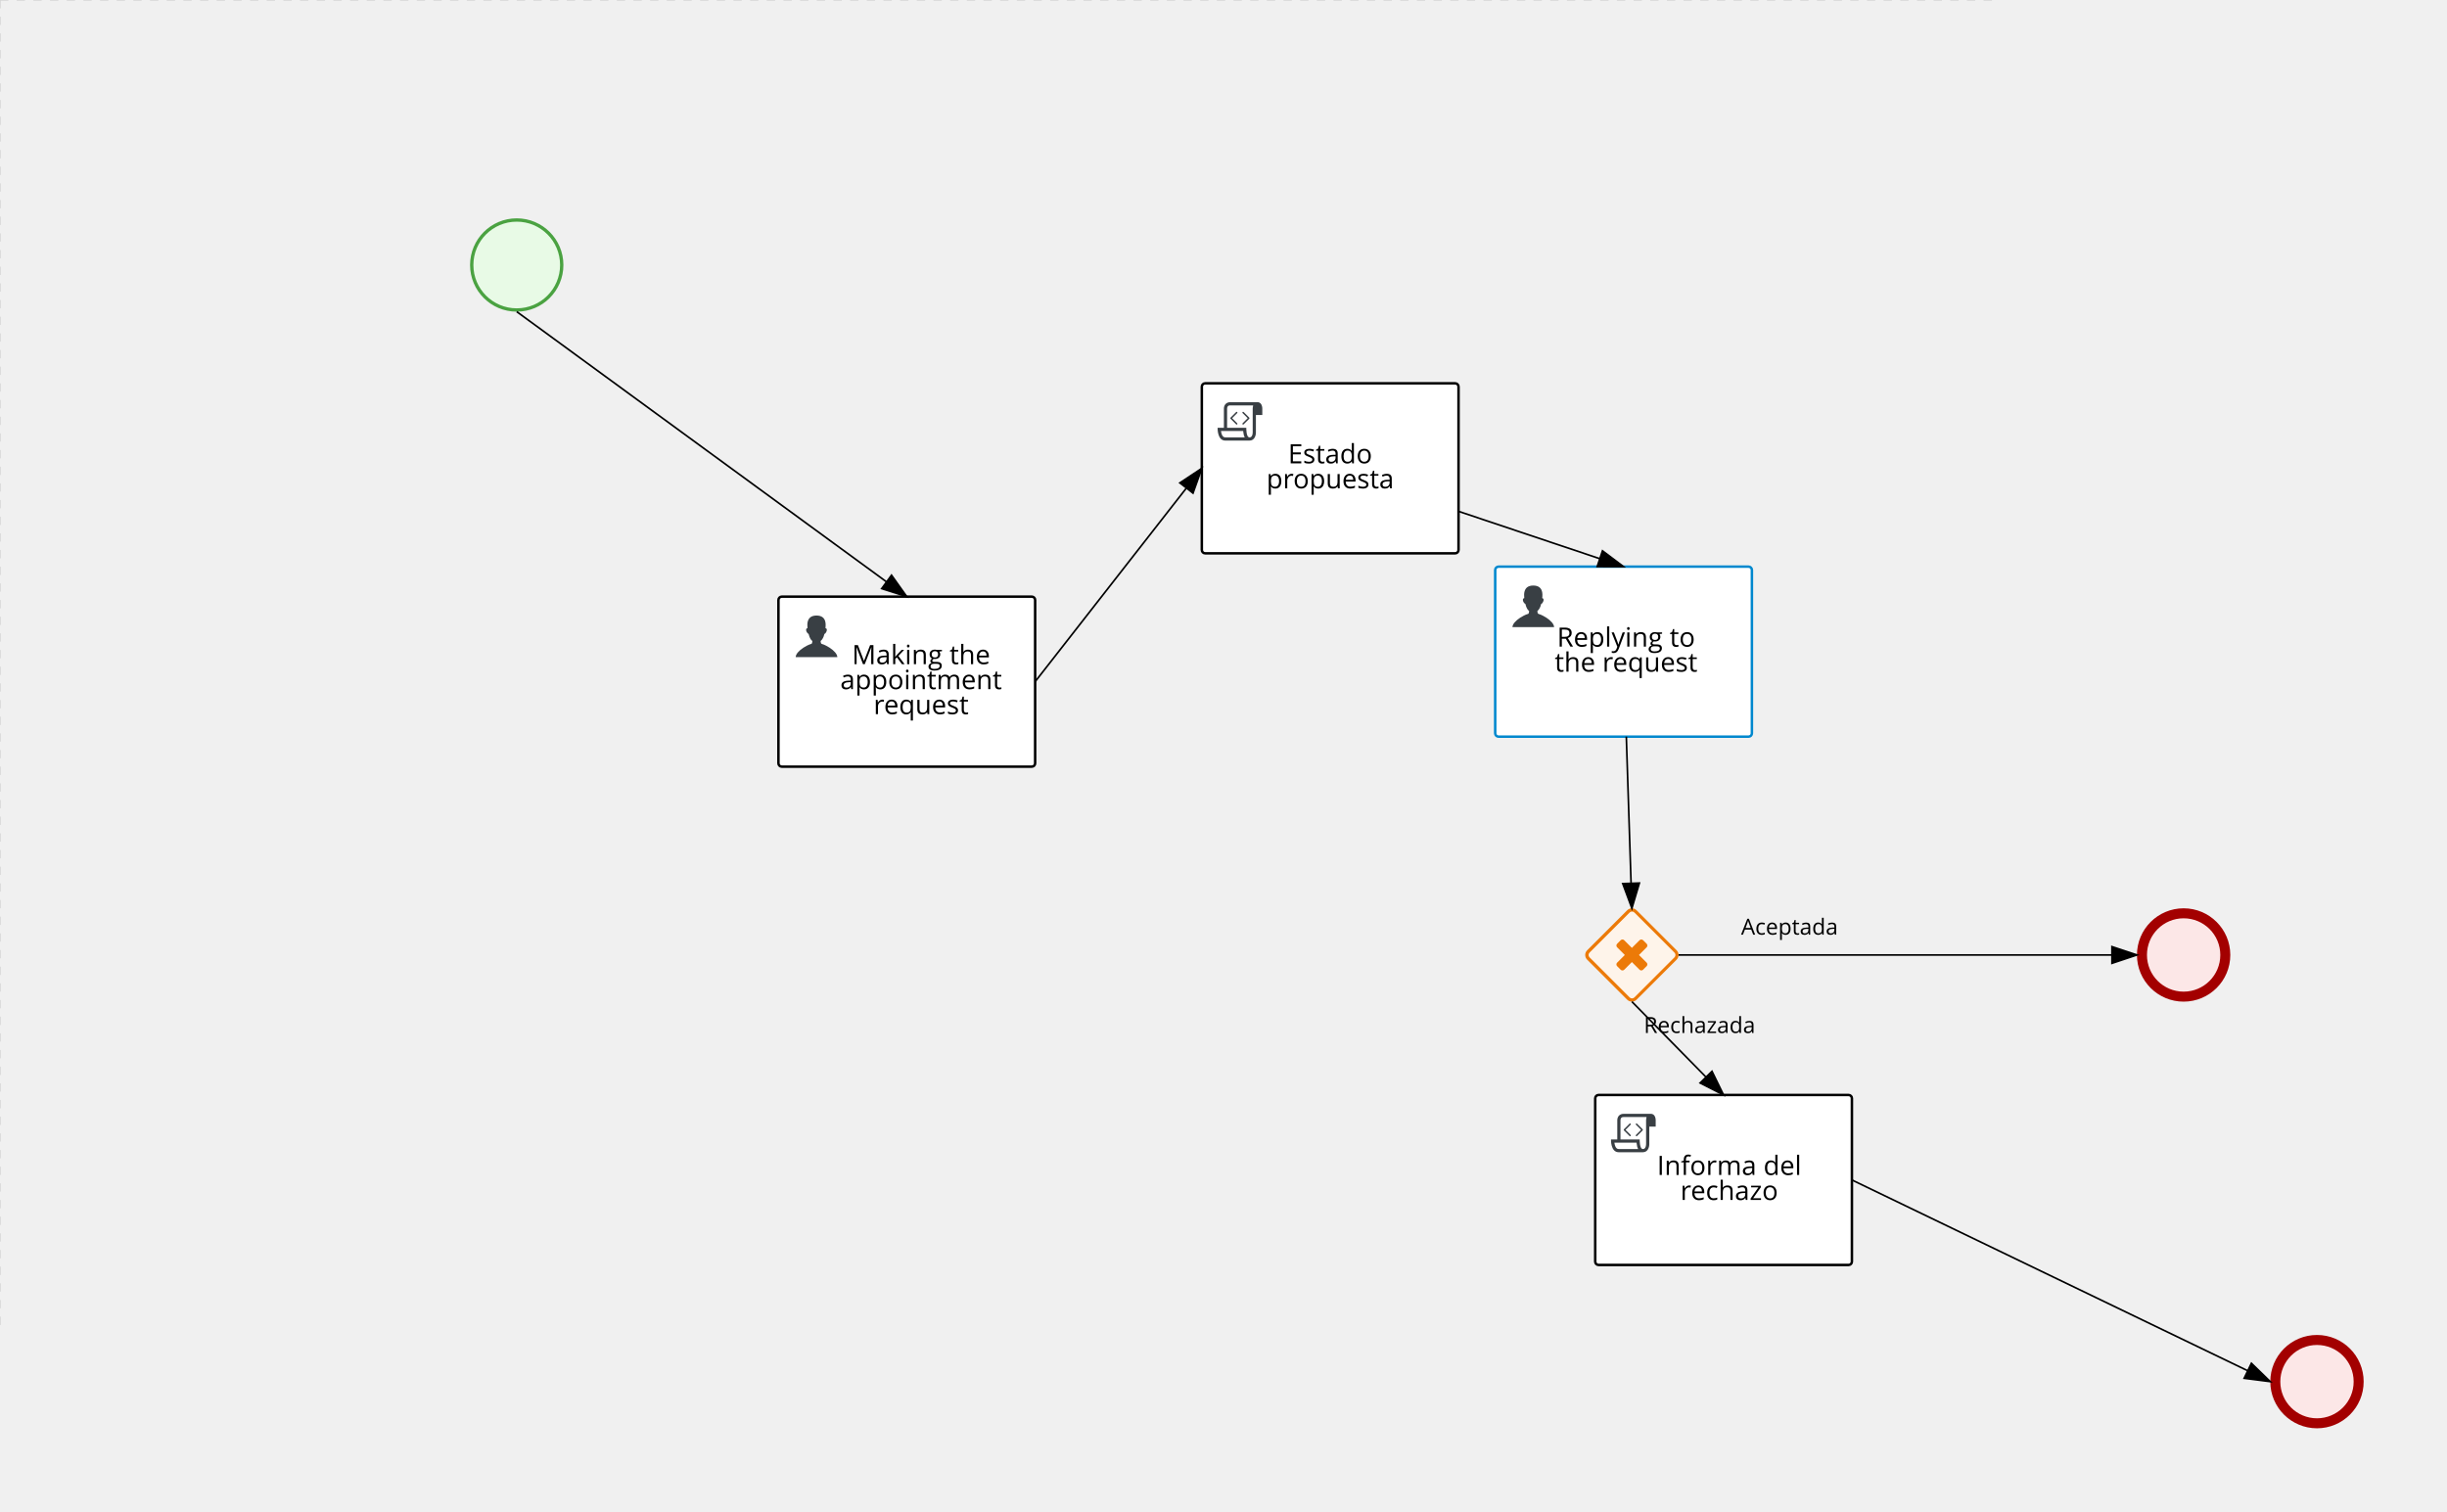
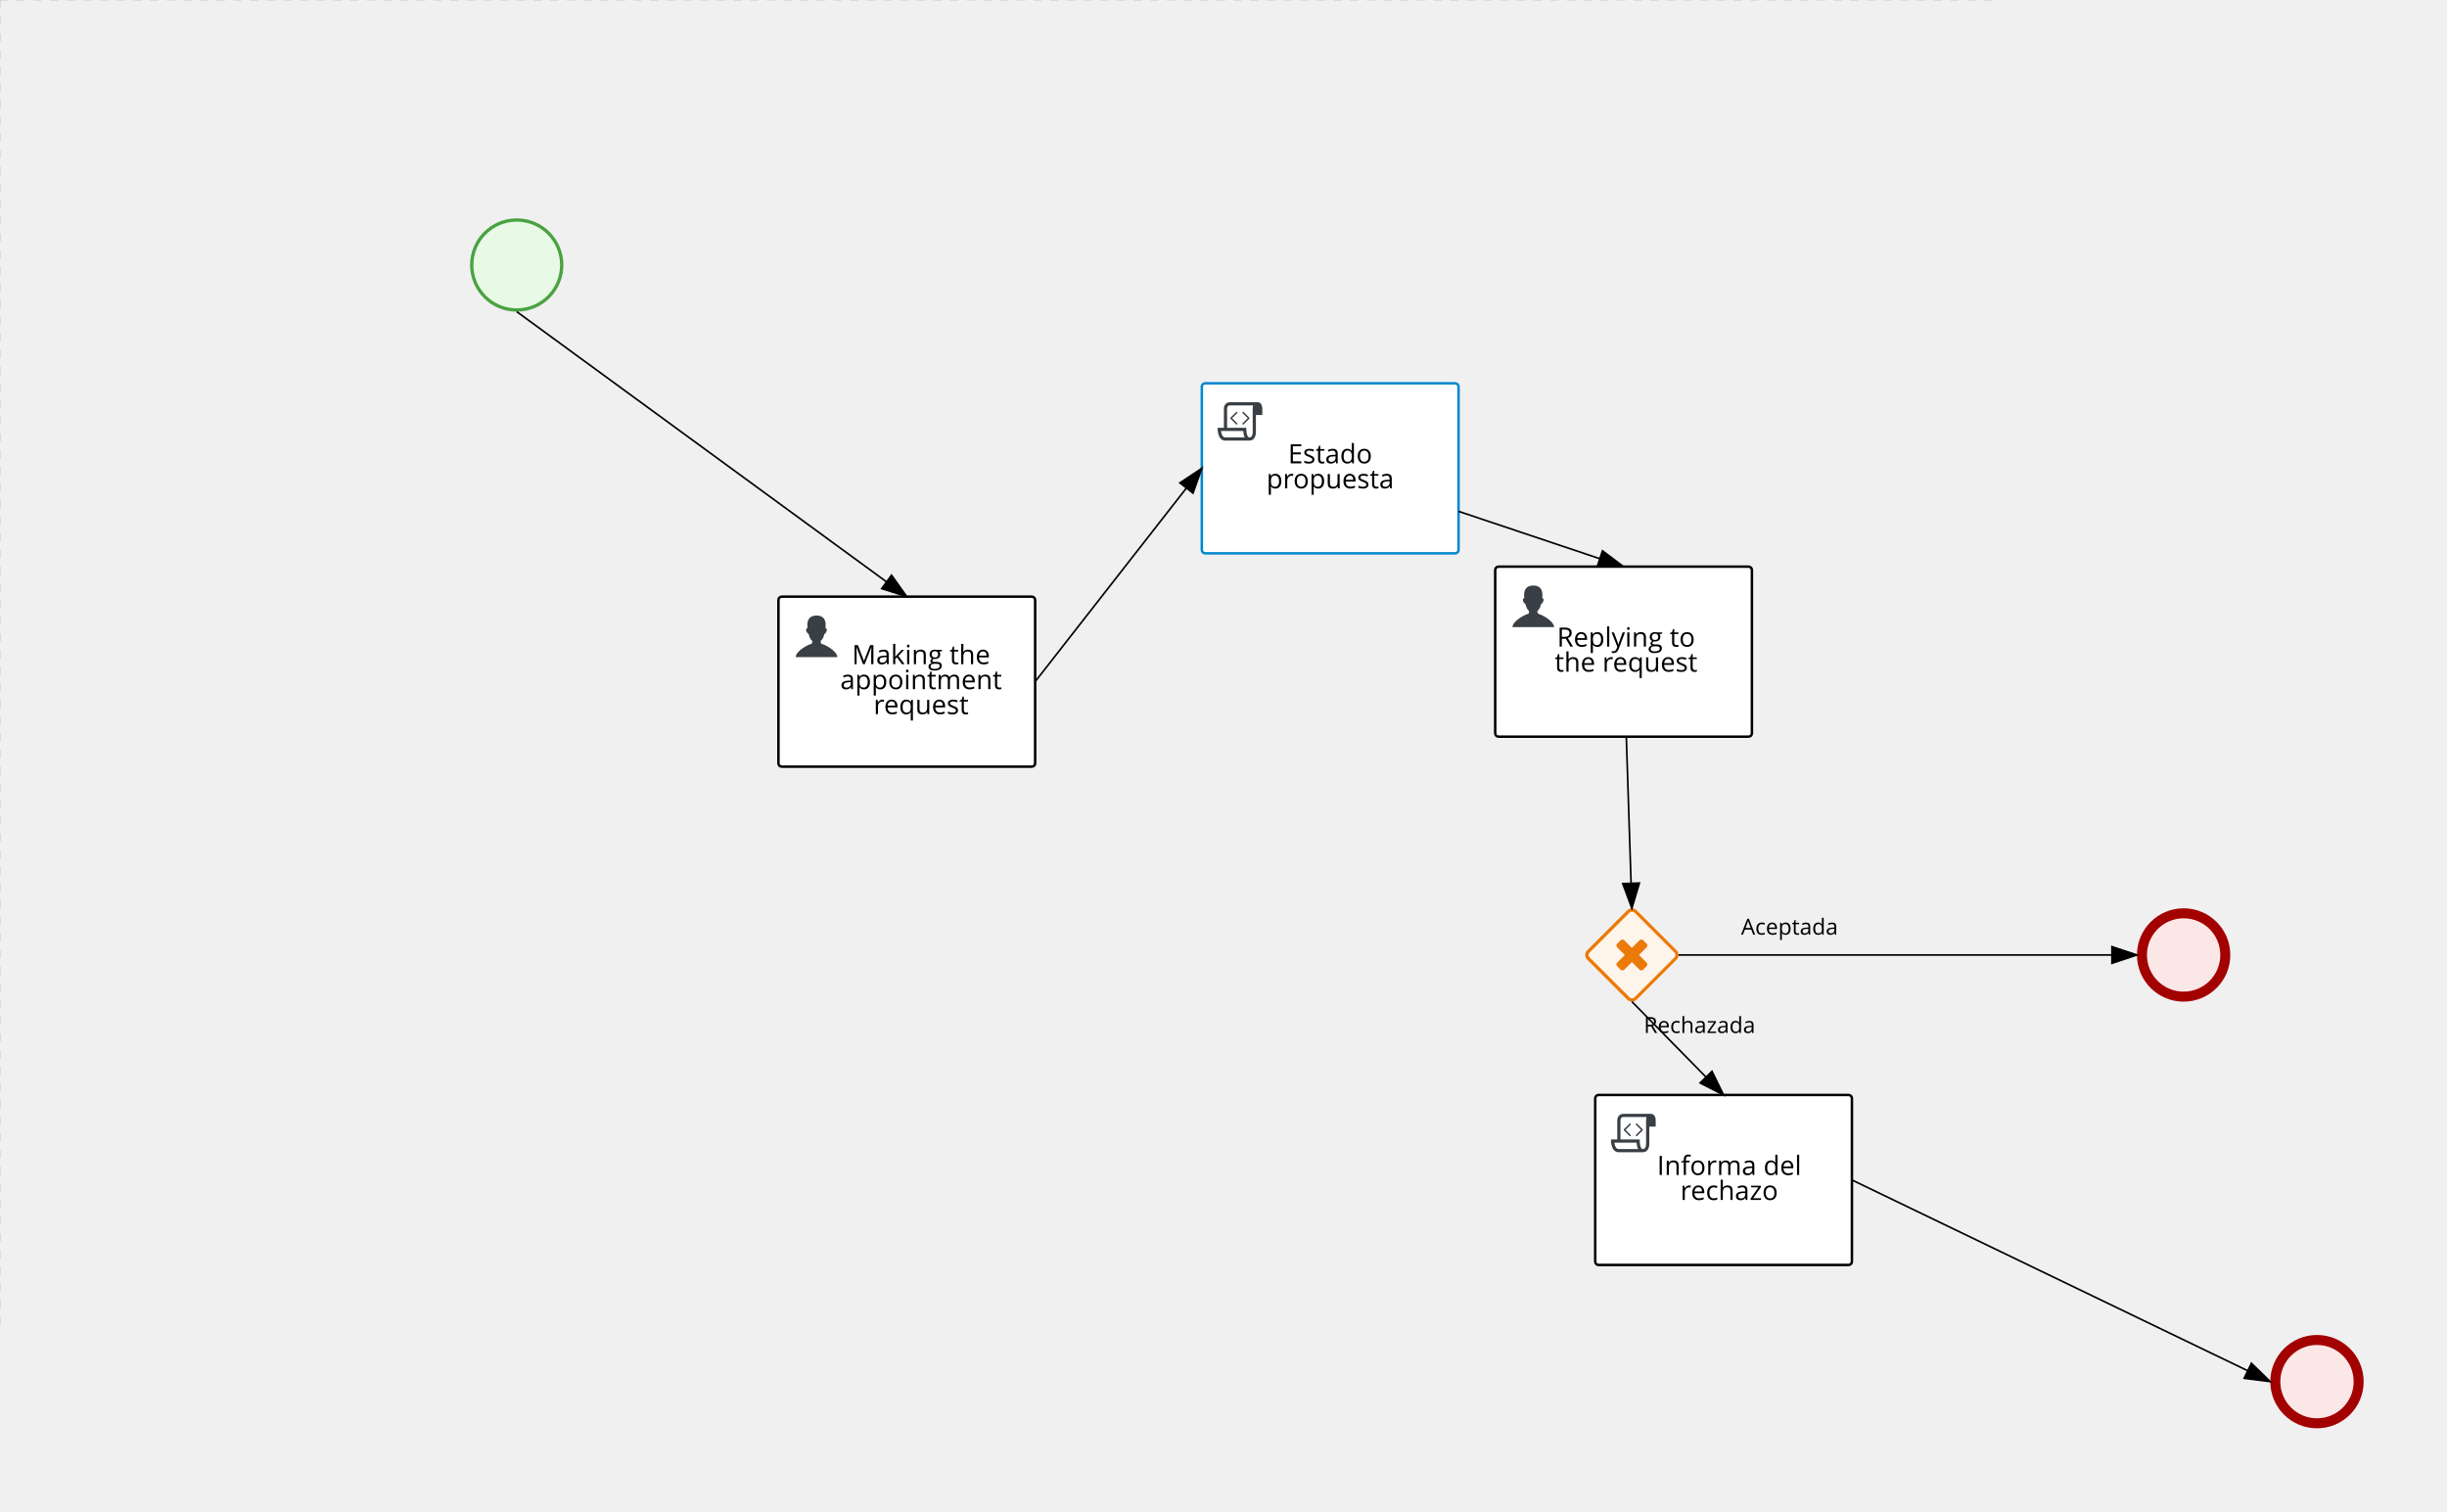
<svg xmlns="http://www.w3.org/2000/svg" version="1.1" width="1468" height="907" viewBox="0 0 1468 907">
  <defs />
  <g transform="matrix(1,0,0,1,0,0)">
    <g>
      <g>
        <g>
          <path fill="none" stroke="#d3d3d3" paint-order="fill stroke markers" d=" M 0 0 L 1200 0" stroke-miterlimit="10" stroke-opacity="0.8" stroke-dasharray="5" />
        </g>
        <g>
          <path fill="none" stroke="#d3d3d3" paint-order="fill stroke markers" d=" M 0 0 L 0 800" stroke-miterlimit="10" stroke-opacity="0.8" stroke-dasharray="5" />
        </g>
      </g>
      <g id="_A21F6E08-E199-4A8A-8AE8-55F35B5D1A63" bpmn2nodeid="_A21F6E08-E199-4A8A-8AE8-55F35B5D1A63" transform="matrix(1,0,0,1,1362,801)">
        <g>
          <path fill="none" stroke="none" />
        </g>
        <g transform="matrix(0.125,0,0,0.125,0,0)">
          <g transform="matrix(1,0,0,1,0,0)">
            <path fill="#fce7e7" stroke="none" id="_A21F6E08-E199-4A8A-8AE8-55F35B5D1A63?shapeType=BACKGROUND" paint-order="stroke fill markers" d=" M 0 0 M 444 224 C 444 263.9 434.2 300.8 414.4 334.5 C 394.7 368.2 368 394.9 334.4 414.5 C 300.8 434.1 263.9 444 224 444 C 184.1 444 147.2 434.2 113.5 414.4 C 79.8 394.7 53.1 368 33.5 334.4 C 13.9 300.8 4 263.9 4 224 C 4 184.1 13.8 147.2 33.6 113.5 C 53.4 79.8 80.1 53.1 113.6 33.5 C 147.1 13.9 184.1 4 224 4 C 263.9 4 300.8 13.8 334.5 33.6 C 368.2 53.4 394.9 80.1 414.5 113.6 C 434.1 147.1 444 184.1 444 224 Z" />
          </g>
          <g>
            <g transform="matrix(1,0,0,1,0,0)">
              <g transform="matrix(1,0,0,1,0,0)">
                <path fill="#a30000" stroke="none" id="_A21F6E08-E199-4A8A-8AE8-55F35B5D1A63?shapeType=BORDER&amp;renderType=FILL" paint-order="stroke fill markers" d=" M 0 0 M 224 0 C 100.3 0 0 100.3 0 224 C 0 347.7 100.3 448 224 448 C 347.7 448 448 347.7 448 224 C 448 100.3 347.7 0 224 0 Z M 0 0 M 224 400 C 126.8 400 48 321.2 48 224 C 48 126.8 126.8 48 224 48 C 321.2 48 400 126.8 400 224 C 400 321.2 321.2 400 224 400 Z" />
              </g>
            </g>
          </g>
        </g>
        <g transform="matrix(1,0,0,1,28,61)" />
      </g>
      <g id="_281B82A3-A38A-4913-8604-7D06A18196DE" bpmn2nodeid="_281B82A3-A38A-4913-8604-7D06A18196DE" transform="matrix(1,0,0,1,282,131)">
        <g>
          <path fill="none" stroke="none" />
        </g>
        <g transform="matrix(0.125,0,0,0.125,0,0)">
          <g transform="matrix(1,0,0,1,0,0)">
            <path fill="#e8fae6" stroke="none" id="_281B82A3-A38A-4913-8604-7D06A18196DE?shapeType=BACKGROUND" paint-order="stroke fill markers" d=" M 0 0 M 444 224 C 444 263.9 434.2 300.8 414.4 334.5 C 394.7 368.2 368 394.9 334.4 414.5 C 300.8 434.1 263.9 444 224 444 C 184.1 444 147.2 434.2 113.5 414.4 C 79.8 394.7 53.1 368 33.5 334.4 C 13.9 300.8 4 263.9 4 224 C 4 184.1 13.8 147.2 33.6 113.5 C 53.4 79.8 80.1 53.1 113.6 33.5 C 147.1 13.9 184.1 4 224 4 C 263.9 4 300.8 13.8 334.5 33.6 C 368.2 53.4 394.9 80.1 414.5 113.6 C 434.1 147.1 444 184.1 444 224 Z" />
          </g>
          <g>
            <g transform="matrix(1,0,0,1,0,0)">
              <g transform="matrix(1,0,0,1,0,0)">
                <path fill="#4aa241" stroke="none" id="_281B82A3-A38A-4913-8604-7D06A18196DE?shapeType=BORDER&amp;renderType=FILL" paint-order="stroke fill markers" d=" M 0 0 M 224 0 C 100.3 0 0 100.3 0 224 C 0 347.7 100.3 448 224 448 C 347.7 448 448 347.7 448 224 C 448 100.3 347.7 0 224 0 Z M 0 0 M 224 432 C 109.1 432 16 338.9 16 224 C 16 109.1 109.1 16 224 16 C 338.9 16 432 109.1 432 224 C 432 338.9 338.9 432 224 432 Z" />
              </g>
            </g>
          </g>
        </g>
        <g transform="matrix(1,0,0,1,28,61)" />
      </g>
      <g id="_78ABE1E8-BC97-410F-815B-384E759EACEE" bpmn2nodeid="_78ABE1E8-BC97-410F-815B-384E759EACEE" transform="matrix(1,0,0,1,957,657)">
        <g>
          <path fill="none" stroke="none" />
        </g>
        <g transform="matrix(1,0,0,1,0,0)">
          <path fill="#ffffff" stroke="none" id="_78ABE1E8-BC97-410F-815B-384E759EACEE?shapeType=BACKGROUND" paint-order="stroke fill markers" d=" M 2 0 L 152 0 L 152 0 A 2 2 0 0 1 154 2 L 154 100 L 154 100 A 2 2 0 0 1 152 102 L 2 102 L 2 102 A 2 2 0 0 1 0 100 L 0 2 L 0 2 A 2 2 0 0 1 2 0 Z" />
        </g>
        <g transform="matrix(1,0,0,1,0,0)">
          <path fill="none" stroke="#000000" id="_78ABE1E8-BC97-410F-815B-384E759EACEE?shapeType=BORDER&amp;renderType=STROKE" paint-order="fill stroke markers" d=" M 2 0 L 152 0 L 152 0 A 2 2 0 0 1 154 2 L 154 100 L 154 100 A 2 2 0 0 1 152 102 L 2 102 L 2 102 A 2 2 0 0 1 0 100 L 0 2 L 0 2 A 2 2 0 0 1 2 0 Z" stroke-miterlimit="10" stroke-width="1.5" stroke-dasharray="" />
        </g>
        <g>
          <g transform="matrix(0.06,0,0,0.06,9.4,9.4)">
            <g transform="matrix(1,0,0,1,0,0)">
              <path fill="#393f44" stroke="none" id="_78ABE1E8-BC97-410F-815B-384E759EACEE_task__sy0h__jMfG" paint-order="stroke fill markers" d=" M 0 0 M 197.3 130.2 C 194.4 127.3 189.6 127.3 186.7 130.2 L 130.2 186.7 C 127.3 189.6 127.3 194.4 130.2 197.3 L 186.7 253.8 C 188.1 255.3 190.1 256 192 256 C 193.9 256 195.9 255.3 197.3 253.7 C 200.2 250.8 200.2 246 197.3 243.1 L 146.2 192 L 197.3 140.8 C 200.2 137.9 200.2 133.1 197.3 130.2 Z" />
            </g>
            <g transform="matrix(1,0,0,1,0,0)">
              <path fill="#393f44" stroke="none" id="_78ABE1E8-BC97-410F-815B-384E759EACEE_task__sy0h__kiuk" paint-order="stroke fill markers" d=" M 0 0 M 261.3 130.2 C 258.4 127.3 253.6 127.3 250.7 130.2 C 247.8 133.1 247.8 137.9 250.7 140.8 L 301.8 191.9 L 250.7 243 C 247.8 245.9 247.8 250.7 250.7 253.6 C 252.1 255.3 254.1 256 256 256 C 257.9 256 259.9 255.3 261.3 253.8 L 317.8 197.3 C 320.7 194.4 320.7 189.6 317.8 186.7 L 261.3 130.2 Z" />
            </g>
            <g transform="matrix(1,0,0,1,0,0)">
              <path fill="#393f44" stroke="none" id="_78ABE1E8-BC97-410F-815B-384E759EACEE_task__sy0h__xq2e" paint-order="stroke fill markers" d=" M 0 0 M 400 32 C 400 32 152.8 32 128 32 C 62 32 64 96 64 96 L 64 288 L 1 288 C 1 288 -4 416 78 416 L 320 416 C 368 416 384 368 384 336 C 384 314.2 384 224.4 384 160 L 448 160 L 448 96 C 448 96 449 32 400 32 Z M 0 0 M 78 383.9 C 68.5 383.9 61.6 381.1 55.5 374.9 C 43.4 362.4 37.5 339.6 34.9 320 L 256.9 320 C 257.1 322.7 257.3 325.4 257.6 328.2 C 260 351.6 264.7 370.1 271.9 383.9 L 78 383.9 L 78 383.9 Z M 0 0 M 352 336 C 352 345.9 349.6 360.3 342.9 371 C 337.2 380.1 330.4 384 320 384 C 285 384 288 288 288 288 L 96 288 L 96 96 L 96 95.9 L 96 95.1 C 96 90.6 97.6 78.3 104.7 71.2 C 106.5 69.4 111.9 64 128 64 L 356.5 64 C 354.4 72.8 352.8 81.8 352.2 89.9 C 352.2 90.5 352.1 91.1 352.1 91.7 C 352.1 92 352.1 92.3 352.1 92.6 C 352 94.8 352 96 352 96 L 352 160 L 352 336 Z" />
            </g>
          </g>
        </g>
        <g transform="matrix(1,0,0,1,35,36)">
          <text fill="#000000" stroke="none" font-family="Open Sans" font-size="12pt" font-style="normal" font-weight="normal" text-decoration="normal" x="45.408" y="12" text-anchor="middle" dominant-baseline="alphabetic">Informa del </text>
          <text fill="#000000" stroke="none" font-family="Open Sans" font-size="12pt" font-style="normal" font-weight="normal" text-decoration="normal" x="45.408" y="27" text-anchor="middle" dominant-baseline="alphabetic">    rechazo    </text>
        </g>
      </g>
      <g id="_22DE93A3-115C-45EE-955B-46044AC717DB" bpmn2nodeid="_22DE93A3-115C-45EE-955B-46044AC717DB" transform="matrix(1,0,0,1,1282,545)">
        <g>
          <path fill="none" stroke="none" />
        </g>
        <g transform="matrix(0.125,0,0,0.125,0,0)">
          <g transform="matrix(1,0,0,1,0,0)">
            <path fill="#fce7e7" stroke="none" id="_22DE93A3-115C-45EE-955B-46044AC717DB?shapeType=BACKGROUND" paint-order="stroke fill markers" d=" M 0 0 M 444 224 C 444 263.9 434.2 300.8 414.4 334.5 C 394.7 368.2 368 394.9 334.4 414.5 C 300.8 434.1 263.9 444 224 444 C 184.1 444 147.2 434.2 113.5 414.4 C 79.8 394.7 53.1 368 33.5 334.4 C 13.9 300.8 4 263.9 4 224 C 4 184.1 13.8 147.2 33.6 113.5 C 53.4 79.8 80.1 53.1 113.6 33.5 C 147.1 13.9 184.1 4 224 4 C 263.9 4 300.8 13.8 334.5 33.6 C 368.2 53.4 394.9 80.1 414.5 113.6 C 434.1 147.1 444 184.1 444 224 Z" />
          </g>
          <g>
            <g transform="matrix(1,0,0,1,0,0)">
              <g transform="matrix(1,0,0,1,0,0)">
                <path fill="#a30000" stroke="none" id="_22DE93A3-115C-45EE-955B-46044AC717DB?shapeType=BORDER&amp;renderType=FILL" paint-order="stroke fill markers" d=" M 0 0 M 224 0 C 100.3 0 0 100.3 0 224 C 0 347.7 100.3 448 224 448 C 347.7 448 448 347.7 448 224 C 448 100.3 347.7 0 224 0 Z M 0 0 M 224 400 C 126.8 400 48 321.2 48 224 C 48 126.8 126.8 48 224 48 C 321.2 48 400 126.8 400 224 C 400 321.2 321.2 400 224 400 Z" />
              </g>
            </g>
          </g>
        </g>
        <g transform="matrix(1,0,0,1,28,61)" />
      </g>
      <g id="_44C17A64-D2BF-46A6-8AD4-587A98A0C904" bpmn2nodeid="_44C17A64-D2BF-46A6-8AD4-587A98A0C904" transform="matrix(1,0,0,1,897,340)">
        <g>
          <path fill="none" stroke="none" />
        </g>
        <g transform="matrix(1,0,0,1,0,0)">
          <path fill="#ffffff" stroke="none" id="_44C17A64-D2BF-46A6-8AD4-587A98A0C904?shapeType=BACKGROUND" paint-order="stroke fill markers" d=" M 2 0 L 152 0 L 152 0 A 2 2 0 0 1 154 2 L 154 100 L 154 100 A 2 2 0 0 1 152 102 L 2 102 L 2 102 A 2 2 0 0 1 0 100 L 0 2 L 0 2 A 2 2 0 0 1 2 0 Z" />
        </g>
        <g transform="matrix(1,0,0,1,0,0)">
-           <path fill="none" stroke="rgb(0,136,206)" id="_44C17A64-D2BF-46A6-8AD4-587A98A0C904?shapeType=BORDER&amp;renderType=STROKE" paint-order="fill stroke markers" d=" M 2 0 L 152 0 L 152 0 A 2 2 0 0 1 154 2 L 154 100 L 154 100 A 2 2 0 0 1 152 102 L 2 102 L 2 102 A 2 2 0 0 1 0 100 L 0 2 L 0 2 A 2 2 0 0 1 2 0 Z" stroke-miterlimit="10" stroke-width="1.5" stroke-dasharray="" />
+           <path fill="none" stroke="rgb(0,0,0)" id="_44C17A64-D2BF-46A6-8AD4-587A98A0C904?shapeType=BORDER&amp;renderType=STROKE" paint-order="fill stroke markers" d=" M 2 0 L 152 0 L 152 0 A 2 2 0 0 1 154 2 L 154 100 L 154 100 A 2 2 0 0 1 152 102 L 2 102 L 2 102 A 2 2 0 0 1 0 100 L 0 2 L 0 2 A 2 2 0 0 1 2 0 Z" stroke-miterlimit="10" stroke-width="1.5" stroke-dasharray="" />
        </g>
        <g>
          <g transform="matrix(0.06,0,0,0.06,9.4,9.4)">
            <g transform="matrix(1,0,0,1,0,0)">
              <path fill="#393f44" stroke="none" id="_44C17A64-D2BF-46A6-8AD4-587A98A0C904_task__8usk__PD6e" paint-order="stroke fill markers" d=" M 0 0 M 16 445.21 C 16 440.869 18.784 431.129 22.001 424.217 C 35.768 394.64 77.283 359.28 129 333.084 C 144.516 325.224 157.347 319.964 167.807 317.174 C 171.932 316.074 175.729 314.414 176.525 313.363 C 178.894 310.234 180.914 302.908 181.727 294.5 L 182.5 286.5 L 178.507 283.455 C 166.303 274.146 154.284 251.678 148.04 226.5 C 145.611 216.707 145.056 215.462 142.984 215.158 C 141.703 214.97 138.083 212.243 134.939 209.099 C 123.233 197.393 116.891 177.376 121.44 166.49 C 123.002 162.751 128.155 159.01 131.75 159.004 C 134.448 159 134.471 158.603 132.914 138.788 C 130.927 113.496 134.279 92.265 143.132 74.076 C 152.232 55.38 167.569 42.882 189.049 36.66 C 210.203 30.532 237.797 30.532 258.951 36.66 C 300.042 48.563 318.958 83.806 314.955 141 C 314.32 150.075 313.624 157.788 313.409 158.14 C 313.194 158.493 314.575 159.073 316.479 159.43 C 328.929 161.766 330.986 177.018 321.496 196.621 C 316.903 206.109 309.357 214.508 304.817 215.185 C 303.023 215.453 302.293 217.146 299.943 226.5 C 296.659 239.567 294.474 245.305 287.948 257.995 C 282.491 268.606 273.035 281.109 268.108 284.229 L 264.871 286.278 L 265.518 292.889 C 266.345 301.33 268.639 309.871 270.877 312.837 C 272.067 314.415 275.002 315.79 280.063 317.139 C 291.069 320.075 303.617 325.274 321 334.102 C 369.815 358.891 410.848 393.758 425.032 422.5 C 429.07 430.682 432 440.232 432 445.21 L 432 448 L 224 448 L 16 448 L 16 445.21 Z" />
            </g>
          </g>
        </g>
        <g transform="matrix(1,0,0,1,4.04,13.68)">
          <g transform="matrix(0.04,0,0,0.04,63.36,69.12)">
            <g transform="matrix(1,0,0,1,0,0)">
              <path fill="none" stroke="none" />
            </g>
            <g transform="matrix(1,0,0,1,0,0)">
              <path fill="none" stroke="none" />
            </g>
          </g>
        </g>
        <g transform="matrix(1,0,0,1,35,36)">
          <text fill="#000000" stroke="none" font-family="Open Sans" font-size="12pt" font-style="normal" font-weight="normal" text-decoration="normal" x="43.517" y="12" text-anchor="middle" dominant-baseline="alphabetic">Replying to </text>
          <text fill="#000000" stroke="none" font-family="Open Sans" font-size="12pt" font-style="normal" font-weight="normal" text-decoration="normal" x="43.517" y="27" text-anchor="middle" dominant-baseline="alphabetic">the request</text>
        </g>
      </g>
      <g id="_498C68AD-519D-4638-A19D-1B87CA6771FC" bpmn2nodeid="_498C68AD-519D-4638-A19D-1B87CA6771FC" transform="matrix(1,0,0,1,951,545)">
        <g>
          <path fill="none" stroke="none" />
        </g>
        <g transform="matrix(0.125,0,0,0.125,0,0)">
          <g transform="matrix(1,0,0,1,0,0)">
            <path fill="#fef4ea" stroke="none" id="_498C68AD-519D-4638-A19D-1B87CA6771FC?shapeType=BACKGROUND" paint-order="stroke fill markers" d=" M 0 0 M 224.4 4.3 C 216.4 4.3 208.4 7.3 202.3 13.4 L 13.5 202.2 C 1.3 214.4 1.3 234.2 13.5 246.4 L 202.2 435.1 C 208.3 441.2 216.4 444.2 224.3 444.2 C 232.2 444.2 240.3 441.2 246.4 435.1 L 435.1 246.4 C 447.3 234.2 447.3 214.4 435.1 202.2 L 246.5 13.4 C 240.4 7.3 232.4 4.3 224.4 4.3 L 224.4 4.3 Z" />
          </g>
          <g>
            <g transform="matrix(1,0,0,1,0,0)">
              <g transform="matrix(1,0,0,1,0,0)">
                <path fill="#ec7a08" stroke="none" id="_498C68AD-519D-4638-A19D-1B87CA6771FC?shapeType=BORDER&amp;renderType=FILL" paint-order="stroke fill markers" d=" M 0 0 M 20.8 212.7 L 213.3 20.2 C 219.6 13.9 229.7 13.9 235.9 20.2 L 428.4 212.7 C 434.7 219 434.7 229.1 428.4 235.3 L 235.9 427.8 C 229.6 434.1 219.5 434.1 213.3 427.8 L 20.8 235.3 C 14.5 229.1 14.5 218.9 20.8 212.7 L 20.8 212.7 Z M 0 0 M 0 224 C 0 232.1 3.1 240.3 9.3 246.5 L 201.5 438.7 C 213.9 451.1 234.1 451.1 246.5 438.7 L 438.7 246.5 C 444.9 240.3 448 232.1 448 224 C 448 215.9 444.9 207.7 438.7 201.5 L 246.5 9.3 C 234.1 -3.1 213.9 -3.1 201.5 9.3 L 9.3 201.5 C 3.1 207.7 0 215.9 0 224 L 0 224 Z" />
              </g>
            </g>
          </g>
          <g>
            <g transform="matrix(1,0,0,1,0,0)">
              <g transform="matrix(1,0,0,1,0,0)">
                <path fill="#ec7a08" stroke="none" id="_498C68AD-519D-4638-A19D-1B87CA6771FC_exclusive" paint-order="stroke fill markers" d=" M 0 0 M 298.2 269.2 C 298.2 272.6 297.1 275.3 294.7 277.7 L 277.7 294.7 C 275.3 297.1 272.6 298.2 269.2 298.2 C 265.8 298.2 263.1 297.1 260.7 294.7 L 224 258 L 187.2 294.8 C 184.8 297.2 182.1 298.3 178.7 298.3 C 175.3 298.3 172.6 297.2 170.2 294.8 L 153.2 277.8 C 150.8 275.4 149.7 272.7 149.7 269.3 C 149.7 265.9 150.8 263.2 153.2 260.8 L 190 224 L 153.2 187.2 C 150.8 184.8 149.7 182 149.7 178.7 C 149.7 175.3 150.8 172.5 153.2 170.2 L 170.2 153.2 C 172.6 150.8 175.3 149.7 178.7 149.7 C 182.1 149.7 184.8 150.8 187.2 153.2 L 224 190 L 260.8 153.2 C 263.2 150.8 265.9 149.7 269.3 149.7 C 272.7 149.7 275.4 150.8 277.8 153.2 L 294.8 170.2 C 297.2 172.5 298.3 175.3 298.3 178.7 C 298.3 182 297.2 184.8 294.8 187.2 L 258 224 L 294.8 260.8 C 297.1 263.1 298.2 265.9 298.2 269.2 Z" />
              </g>
            </g>
          </g>
        </g>
        <g transform="matrix(1,0,0,1,28,61)" />
      </g>
      <g id="_9918B064-8BA8-476F-A027-656DDC8FB925" bpmn2nodeid="_9918B064-8BA8-476F-A027-656DDC8FB925" transform="matrix(1,0,0,1,467,358)">
        <g>
          <path fill="none" stroke="none" />
        </g>
        <g transform="matrix(1,0,0,1,0,0)">
          <path fill="#ffffff" stroke="none" id="_9918B064-8BA8-476F-A027-656DDC8FB925?shapeType=BACKGROUND" paint-order="stroke fill markers" d=" M 2 0 L 152 0 L 152 0 A 2 2 0 0 1 154 2 L 154 100 L 154 100 A 2 2 0 0 1 152 102 L 2 102 L 2 102 A 2 2 0 0 1 0 100 L 0 2 L 0 2 A 2 2 0 0 1 2 0 Z" />
        </g>
        <g transform="matrix(1,0,0,1,0,0)">
          <path fill="none" stroke="rgb(0,0,0)" id="_9918B064-8BA8-476F-A027-656DDC8FB925?shapeType=BORDER&amp;renderType=STROKE" paint-order="fill stroke markers" d=" M 2 0 L 152 0 L 152 0 A 2 2 0 0 1 154 2 L 154 100 L 154 100 A 2 2 0 0 1 152 102 L 2 102 L 2 102 A 2 2 0 0 1 0 100 L 0 2 L 0 2 A 2 2 0 0 1 2 0 Z" stroke-miterlimit="10" stroke-width="1.5" stroke-dasharray="" />
        </g>
        <g>
          <g transform="matrix(0.06,0,0,0.06,9.4,9.4)">
            <g transform="matrix(1,0,0,1,0,0)">
              <path fill="#393f44" stroke="none" id="_9918B064-8BA8-476F-A027-656DDC8FB925_task__8usk__PD6e" paint-order="stroke fill markers" d=" M 0 0 M 16 445.21 C 16 440.869 18.784 431.129 22.001 424.217 C 35.768 394.64 77.283 359.28 129 333.084 C 144.516 325.224 157.347 319.964 167.807 317.174 C 171.932 316.074 175.729 314.414 176.525 313.363 C 178.894 310.234 180.914 302.908 181.727 294.5 L 182.5 286.5 L 178.507 283.455 C 166.303 274.146 154.284 251.678 148.04 226.5 C 145.611 216.707 145.056 215.462 142.984 215.158 C 141.703 214.97 138.083 212.243 134.939 209.099 C 123.233 197.393 116.891 177.376 121.44 166.49 C 123.002 162.751 128.155 159.01 131.75 159.004 C 134.448 159 134.471 158.603 132.914 138.788 C 130.927 113.496 134.279 92.265 143.132 74.076 C 152.232 55.38 167.569 42.882 189.049 36.66 C 210.203 30.532 237.797 30.532 258.951 36.66 C 300.042 48.563 318.958 83.806 314.955 141 C 314.32 150.075 313.624 157.788 313.409 158.14 C 313.194 158.493 314.575 159.073 316.479 159.43 C 328.929 161.766 330.986 177.018 321.496 196.621 C 316.903 206.109 309.357 214.508 304.817 215.185 C 303.023 215.453 302.293 217.146 299.943 226.5 C 296.659 239.567 294.474 245.305 287.948 257.995 C 282.491 268.606 273.035 281.109 268.108 284.229 L 264.871 286.278 L 265.518 292.889 C 266.345 301.33 268.639 309.871 270.877 312.837 C 272.067 314.415 275.002 315.79 280.063 317.139 C 291.069 320.075 303.617 325.274 321 334.102 C 369.815 358.891 410.848 393.758 425.032 422.5 C 429.07 430.682 432 440.232 432 445.21 L 432 448 L 224 448 L 16 448 L 16 445.21 Z" />
            </g>
          </g>
        </g>
        <g transform="matrix(1,0,0,1,4.04,13.68)">
          <g transform="matrix(0.04,0,0,0.04,63.36,69.12)">
            <g transform="matrix(1,0,0,1,0,0)">
              <path fill="none" stroke="none" />
            </g>
            <g transform="matrix(1,0,0,1,0,0)">
              <path fill="none" stroke="none" />
            </g>
          </g>
        </g>
        <g transform="matrix(1,0,0,1,35,28.5)">
          <text fill="#000000" stroke="none" font-family="Open Sans" font-size="12pt" font-style="normal" font-weight="normal" text-decoration="normal" x="50.583" y="12" text-anchor="middle" dominant-baseline="alphabetic"> Making the   </text>
          <text fill="#000000" stroke="none" font-family="Open Sans" font-size="12pt" font-style="normal" font-weight="normal" text-decoration="normal" x="50.583" y="27" text-anchor="middle" dominant-baseline="alphabetic">appointment </text>
          <text fill="#000000" stroke="none" font-family="Open Sans" font-size="12pt" font-style="normal" font-weight="normal" text-decoration="normal" x="50.583" y="42" text-anchor="middle" dominant-baseline="alphabetic">     request      </text>
        </g>
      </g>
      <g id="_7BCFC2A9-1A54-43FA-8397-656894738DE8" bpmn2nodeid="_7BCFC2A9-1A54-43FA-8397-656894738DE8" transform="matrix(1,0,0,1,721,230)">
        <g>
          <path fill="none" stroke="none" />
        </g>
        <g transform="matrix(1,0,0,1,0,0)">
          <path fill="#ffffff" stroke="none" id="_7BCFC2A9-1A54-43FA-8397-656894738DE8?shapeType=BACKGROUND" paint-order="stroke fill markers" d=" M 2 0 L 152 0 L 152 0 A 2 2 0 0 1 154 2 L 154 100 L 154 100 A 2 2 0 0 1 152 102 L 2 102 L 2 102 A 2 2 0 0 1 0 100 L 0 2 L 0 2 A 2 2 0 0 1 2 0 Z" />
        </g>
        <g transform="matrix(1,0,0,1,0,0)">
-           <path fill="none" stroke="rgb(0,0,0)" id="_7BCFC2A9-1A54-43FA-8397-656894738DE8?shapeType=BORDER&amp;renderType=STROKE" paint-order="fill stroke markers" d=" M 2 0 L 152 0 L 152 0 A 2 2 0 0 1 154 2 L 154 100 L 154 100 A 2 2 0 0 1 152 102 L 2 102 L 2 102 A 2 2 0 0 1 0 100 L 0 2 L 0 2 A 2 2 0 0 1 2 0 Z" stroke-miterlimit="10" stroke-width="1.5" stroke-dasharray="" />
+           <path fill="none" stroke="rgb(0,136,206)" id="_7BCFC2A9-1A54-43FA-8397-656894738DE8?shapeType=BORDER&amp;renderType=STROKE" paint-order="fill stroke markers" d=" M 2 0 L 152 0 L 152 0 A 2 2 0 0 1 154 2 L 154 100 L 154 100 A 2 2 0 0 1 152 102 L 2 102 L 2 102 A 2 2 0 0 1 0 100 L 0 2 L 0 2 A 2 2 0 0 1 2 0 Z" stroke-miterlimit="10" stroke-width="1.5" stroke-dasharray="" />
        </g>
        <g>
          <g transform="matrix(0.06,0,0,0.06,9.4,9.4)">
            <g transform="matrix(1,0,0,1,0,0)">
              <path fill="#393f44" stroke="none" id="_7BCFC2A9-1A54-43FA-8397-656894738DE8_task__sy0h__jMfG" paint-order="stroke fill markers" d=" M 0 0 M 197.3 130.2 C 194.4 127.3 189.6 127.3 186.7 130.2 L 130.2 186.7 C 127.3 189.6 127.3 194.4 130.2 197.3 L 186.7 253.8 C 188.1 255.3 190.1 256 192 256 C 193.9 256 195.9 255.3 197.3 253.7 C 200.2 250.8 200.2 246 197.3 243.1 L 146.2 192 L 197.3 140.8 C 200.2 137.9 200.2 133.1 197.3 130.2 Z" />
            </g>
            <g transform="matrix(1,0,0,1,0,0)">
              <path fill="#393f44" stroke="none" id="_7BCFC2A9-1A54-43FA-8397-656894738DE8_task__sy0h__kiuk" paint-order="stroke fill markers" d=" M 0 0 M 261.3 130.2 C 258.4 127.3 253.6 127.3 250.7 130.2 C 247.8 133.1 247.8 137.9 250.7 140.8 L 301.8 191.9 L 250.7 243 C 247.8 245.9 247.8 250.7 250.7 253.6 C 252.1 255.3 254.1 256 256 256 C 257.9 256 259.9 255.3 261.3 253.8 L 317.8 197.3 C 320.7 194.4 320.7 189.6 317.8 186.7 L 261.3 130.2 Z" />
            </g>
            <g transform="matrix(1,0,0,1,0,0)">
              <path fill="#393f44" stroke="none" id="_7BCFC2A9-1A54-43FA-8397-656894738DE8_task__sy0h__xq2e" paint-order="stroke fill markers" d=" M 0 0 M 400 32 C 400 32 152.8 32 128 32 C 62 32 64 96 64 96 L 64 288 L 1 288 C 1 288 -4 416 78 416 L 320 416 C 368 416 384 368 384 336 C 384 314.2 384 224.4 384 160 L 448 160 L 448 96 C 448 96 449 32 400 32 Z M 0 0 M 78 383.9 C 68.5 383.9 61.6 381.1 55.5 374.9 C 43.4 362.4 37.5 339.6 34.9 320 L 256.9 320 C 257.1 322.7 257.3 325.4 257.6 328.2 C 260 351.6 264.7 370.1 271.9 383.9 L 78 383.9 L 78 383.9 Z M 0 0 M 352 336 C 352 345.9 349.6 360.3 342.9 371 C 337.2 380.1 330.4 384 320 384 C 285 384 288 288 288 288 L 96 288 L 96 96 L 96 95.9 L 96 95.1 C 96 90.6 97.6 78.3 104.7 71.2 C 106.5 69.4 111.9 64 128 64 L 356.5 64 C 354.4 72.8 352.8 81.8 352.2 89.9 C 352.2 90.5 352.1 91.1 352.1 91.7 C 352.1 92 352.1 92.3 352.1 92.6 C 352 94.8 352 96 352 96 L 352 160 L 352 336 Z" />
            </g>
          </g>
        </g>
        <g transform="matrix(1,0,0,1,38.76667,36)">
          <text fill="#000000" stroke="none" font-family="Open Sans" font-size="12pt" font-style="normal" font-weight="normal" text-decoration="normal" x="38.233" y="12" text-anchor="middle" dominant-baseline="alphabetic">  Estado    </text>
          <text fill="#000000" stroke="none" font-family="Open Sans" font-size="12pt" font-style="normal" font-weight="normal" text-decoration="normal" x="38.233" y="27" text-anchor="middle" dominant-baseline="alphabetic">propuesta</text>
        </g>
      </g>
      <g id="_759C481A-3B68-4253-96AD-3B109FB42F7D" bpmn2nodeid="_759C481A-3B68-4253-96AD-3B109FB42F7D">
        <g>
          <path fill="none" stroke="#000000" paint-order="fill stroke markers" d=" M 310 187 L 531.889 349.15" stroke-miterlimit="10" stroke-dasharray="" />
        </g>
        <g transform="matrix(1,0,0,1,310,187)" />
        <g transform="matrix(-0.5900166,0.8073911,-0.8073911,-0.5900166,546.9501,353.963)">
          <path fill="#000000" stroke="#000000" paint-order="fill stroke markers" d=" M 10 15 L 0 15 L 5 0 Z" stroke-miterlimit="10" stroke-dasharray="" />
        </g>
        <g transform="matrix(1,0,0,1,352.1611,264.4261)" />
      </g>
      <g id="_2766CB00-2A75-4E5C-B370-320038DD7C60" bpmn2nodeid="_2766CB00-2A75-4E5C-B370-320038DD7C60">
        <g>
          <path fill="none" stroke="#000000" paint-order="fill stroke markers" d=" M 621 409 L 711.765 292.82" stroke-miterlimit="10" stroke-dasharray="" />
        </g>
        <g transform="matrix(1,0,0,1,621,409)" />
        <g transform="matrix(0.7880244,0.615644,-0.615644,0.7880244,717.0599,277.9218)">
          <path fill="#000000" stroke="#000000" paint-order="fill stroke markers" d=" M 10 15 L 0 15 L 5 0 Z" stroke-miterlimit="10" stroke-dasharray="" />
        </g>
        <g transform="matrix(1,0,0,1,628.8802,338.8436)" />
      </g>
      <g id="_8E54168A-ADB4-4689-8588-C619BB331FB1" bpmn2nodeid="_8E54168A-ADB4-4689-8588-C619BB331FB1">
        <g>
          <path fill="none" stroke="#000000" paint-order="fill stroke markers" d=" M 875 306.812 L 959.778 335.232" stroke-miterlimit="10" stroke-dasharray="" />
        </g>
        <g transform="matrix(1,0,0,1,875,306.8125)" />
        <g transform="matrix(-0.3178435,0.9481432,-0.9481432,-0.3178435,975.5892,335.2593)">
          <path fill="#000000" stroke="#000000" paint-order="fill stroke markers" d=" M 10 15 L 0 15 L 5 0 Z" stroke-miterlimit="10" stroke-dasharray="" />
        </g>
        <g transform="matrix(1,0,0,1,878.1784,313.9248)" />
      </g>
      <g id="_7BC58B9B-B919-405C-B5CE-032796BAAA68" bpmn2nodeid="_7BC58B9B-B919-405C-B5CE-032796BAAA68">
        <g>
          <path fill="none" stroke="#000000" paint-order="fill stroke markers" d=" M 975.656 442 L 978.513 530.008" stroke-miterlimit="10" stroke-dasharray="" />
        </g>
        <g transform="matrix(1,0,0,1,975.6558,442)" />
        <g transform="matrix(-0.9994733,0.03245043,-0.03245043,-0.9994733,983.9974,544.8377)">
          <path fill="#000000" stroke="#000000" paint-order="fill stroke markers" d=" M 10 15 L 0 15 L 5 0 Z" stroke-miterlimit="10" stroke-dasharray="" />
        </g>
        <g transform="matrix(1,0,0,1,985.6506,493.1755)" />
      </g>
      <g id="_8E0A3A3E-70C0-494D-B4A0-2E43B278EB4A" bpmn2nodeid="_8E0A3A3E-70C0-494D-B4A0-2E43B278EB4A">
        <g>
          <path fill="none" stroke="rgb(0,0,0)" paint-order="fill stroke markers" d=" M 1007 573 L 1267 573" stroke-miterlimit="10" stroke-dasharray="" />
        </g>
        <g transform="matrix(1,0,0,1,1007,573)" />
        <g transform="matrix(6.123233995736766e-17,1,-1,6.123233995736766e-17,1282,568)">
          <path fill="rgb(0,0,0)" stroke="rgb(0,0,0)" paint-order="fill stroke markers" d=" M 10 15 L 0 15 L 5 0 Z" stroke-miterlimit="10" stroke-dasharray="" />
        </g>
        <g transform="matrix(1,0,0,1,1044.5,552)">
          <text fill="#000000" stroke="none" font-family="Open Sans" font-size="10pt" font-style="normal" font-weight="normal" text-decoration="normal" x="0" y="8.8" text-anchor="start" dominant-baseline="alphabetic">Aceptada                                         </text>
        </g>
      </g>
      <g id="_3753AB47-62DB-4968-9F9E-AA5AE3E5C12E" bpmn2nodeid="_3753AB47-62DB-4968-9F9E-AA5AE3E5C12E">
        <g>
          <path fill="none" stroke="rgb(0,0,0)" paint-order="fill stroke markers" d=" M 979 601 L 1023.489 646.298" stroke-miterlimit="10" stroke-dasharray="" />
        </g>
        <g transform="matrix(1,0,0,1,979,601)" />
        <g transform="matrix(-0.7134482,0.700708,-0.700708,-0.7134482,1037.567,653.4965)">
          <path fill="rgb(0,0,0)" stroke="rgb(0,0,0)" paint-order="fill stroke markers" d=" M 10 15 L 0 15 L 5 0 Z" stroke-miterlimit="10" stroke-dasharray="" />
        </g>
        <g transform="matrix(1,0,0,1,986.1345,610.9929)">
          <text fill="#000000" stroke="none" font-family="Open Sans" font-size="10pt" font-style="normal" font-weight="normal" text-decoration="normal" x="0" y="8.8" text-anchor="start" dominant-baseline="alphabetic">Rechazada   </text>
        </g>
      </g>
      <g id="_93DE6D82-F959-4CB7-8F07-93E4C5192DD6" bpmn2nodeid="_93DE6D82-F959-4CB7-8F07-93E4C5192DD6">
        <g>
          <path fill="none" stroke="#000000" paint-order="fill stroke markers" d=" M 1111 708 L 1348.488 822.486" stroke-miterlimit="10" stroke-dasharray="" />
        </g>
        <g transform="matrix(1,0,0,1,1111,708)" />
        <g transform="matrix(-0.4342472,0.9007938,-0.9007938,-0.4342472,1364.171,824.496)">
          <path fill="#000000" stroke="#000000" paint-order="fill stroke markers" d=" M 10 15 L 0 15 L 5 0 Z" stroke-miterlimit="10" stroke-dasharray="" />
        </g>
        <g transform="matrix(1,0,0,1,1150.763,759.4921)" />
      </g>
      <g transform="matrix(1,0,0,1,1362,801)" />
      <g transform="matrix(1,0,0,1,282,131)" />
      <g transform="matrix(1,0,0,1,957,657)" />
      <g transform="matrix(1,0,0,1,1282,545)" />
      <g transform="matrix(1,0,0,1,951,545)" />
      <g transform="matrix(1,0,0,1,467,358)" />
+       <g transform="matrix(1,0,0,1,897,340)" />
      <g transform="matrix(1,0,0,1,721,230)" />
-       <g transform="matrix(1,0,0,1,897,340)" />
    </g>
  </g>
</svg>
